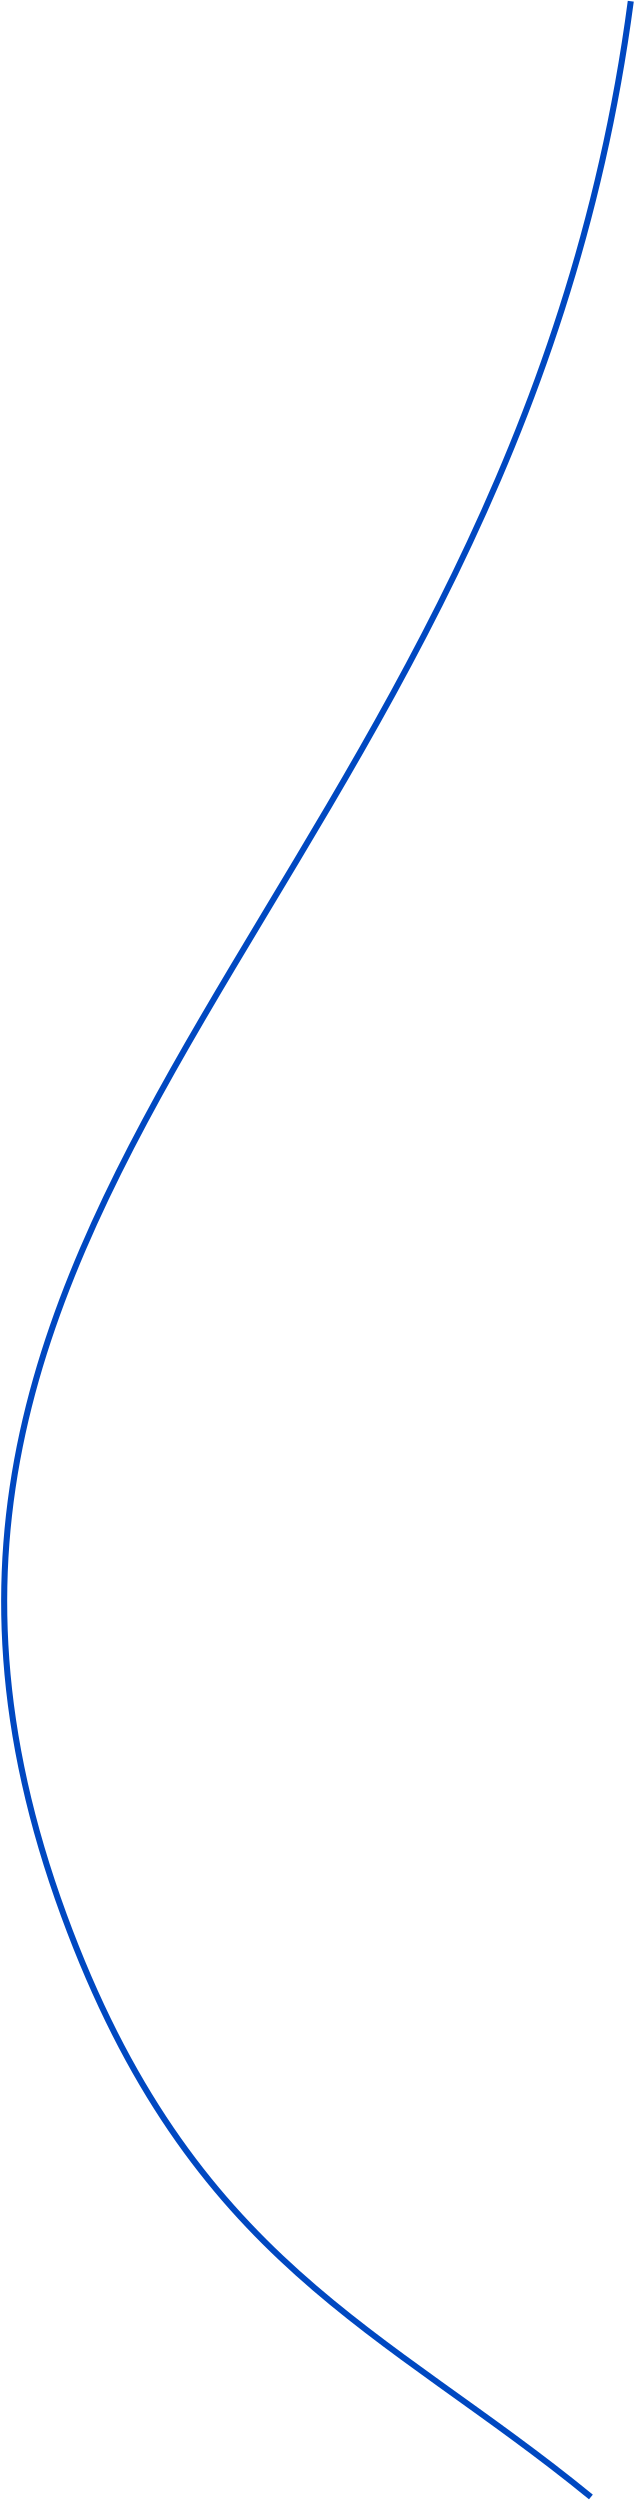
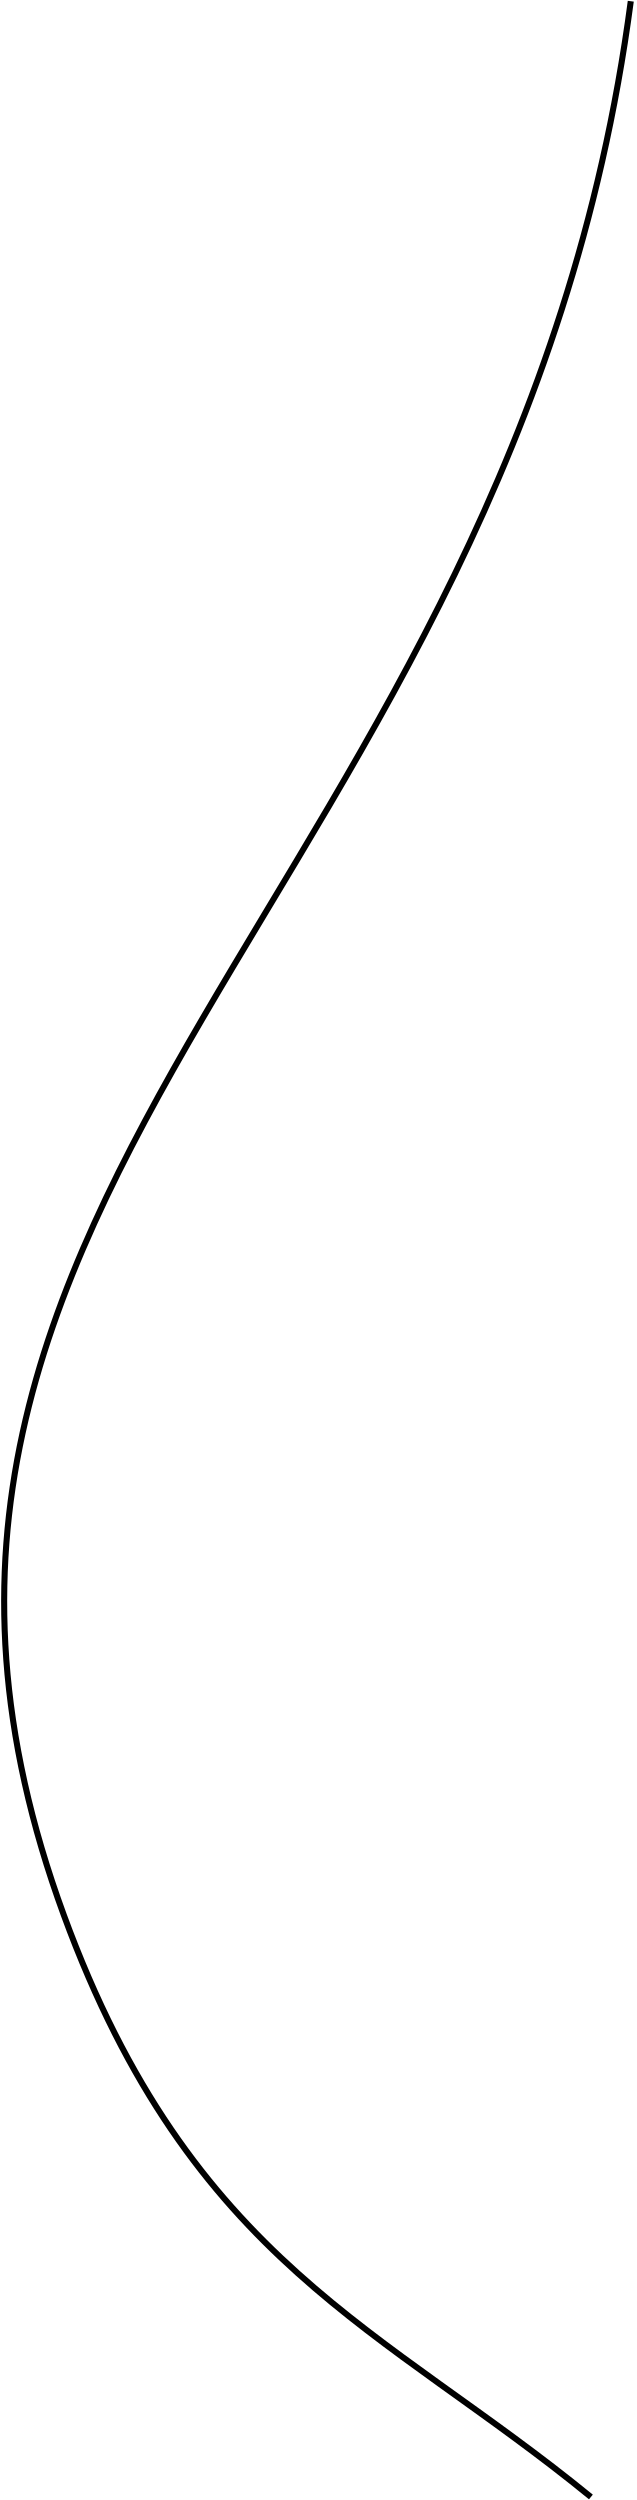
<svg xmlns="http://www.w3.org/2000/svg" width="210" height="825" viewBox="0 0 210 825" fill="none">
-   <path d="M208.155 0.402C169.311 295.094 -67.521 390.472 21.062 631.98C63.218 746.912 126.795 768.196 194.997 824.001" stroke="#0048C1" stroke-width="2" />
+   <path d="M208.155 0.402C169.311 295.094 -67.521 390.472 21.062 631.98C63.218 746.912 126.795 768.196 194.997 824.001" stroke="#000000" stroke-width="2" />
</svg>
